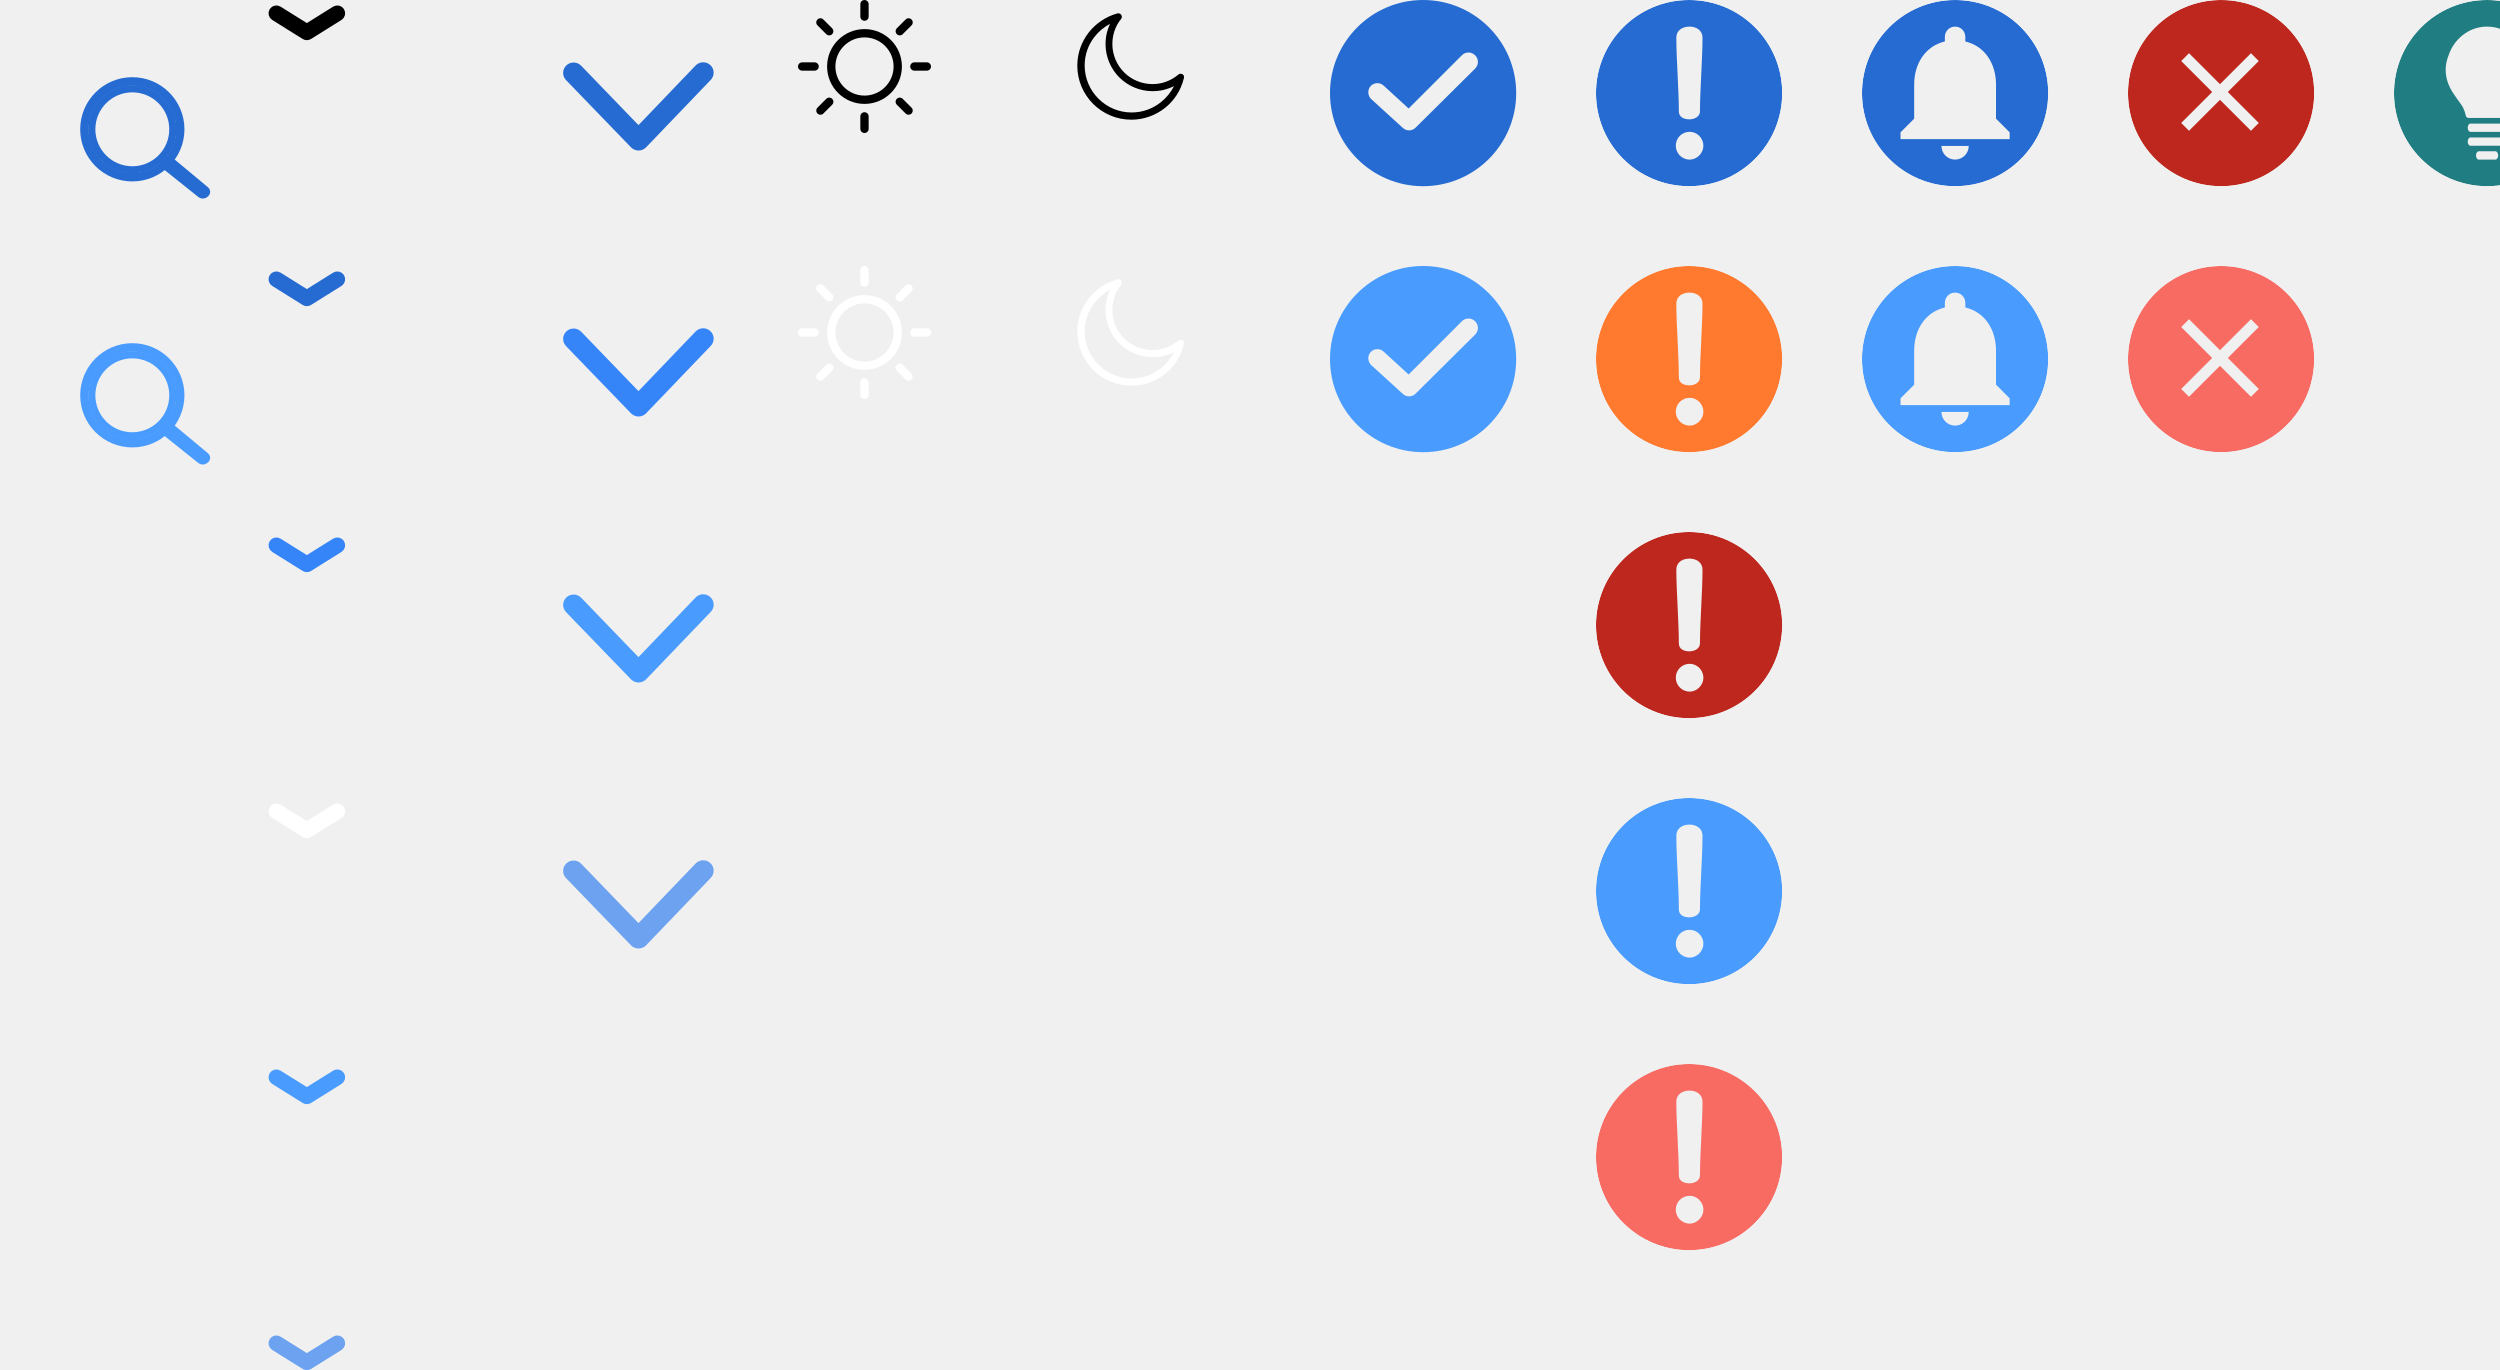
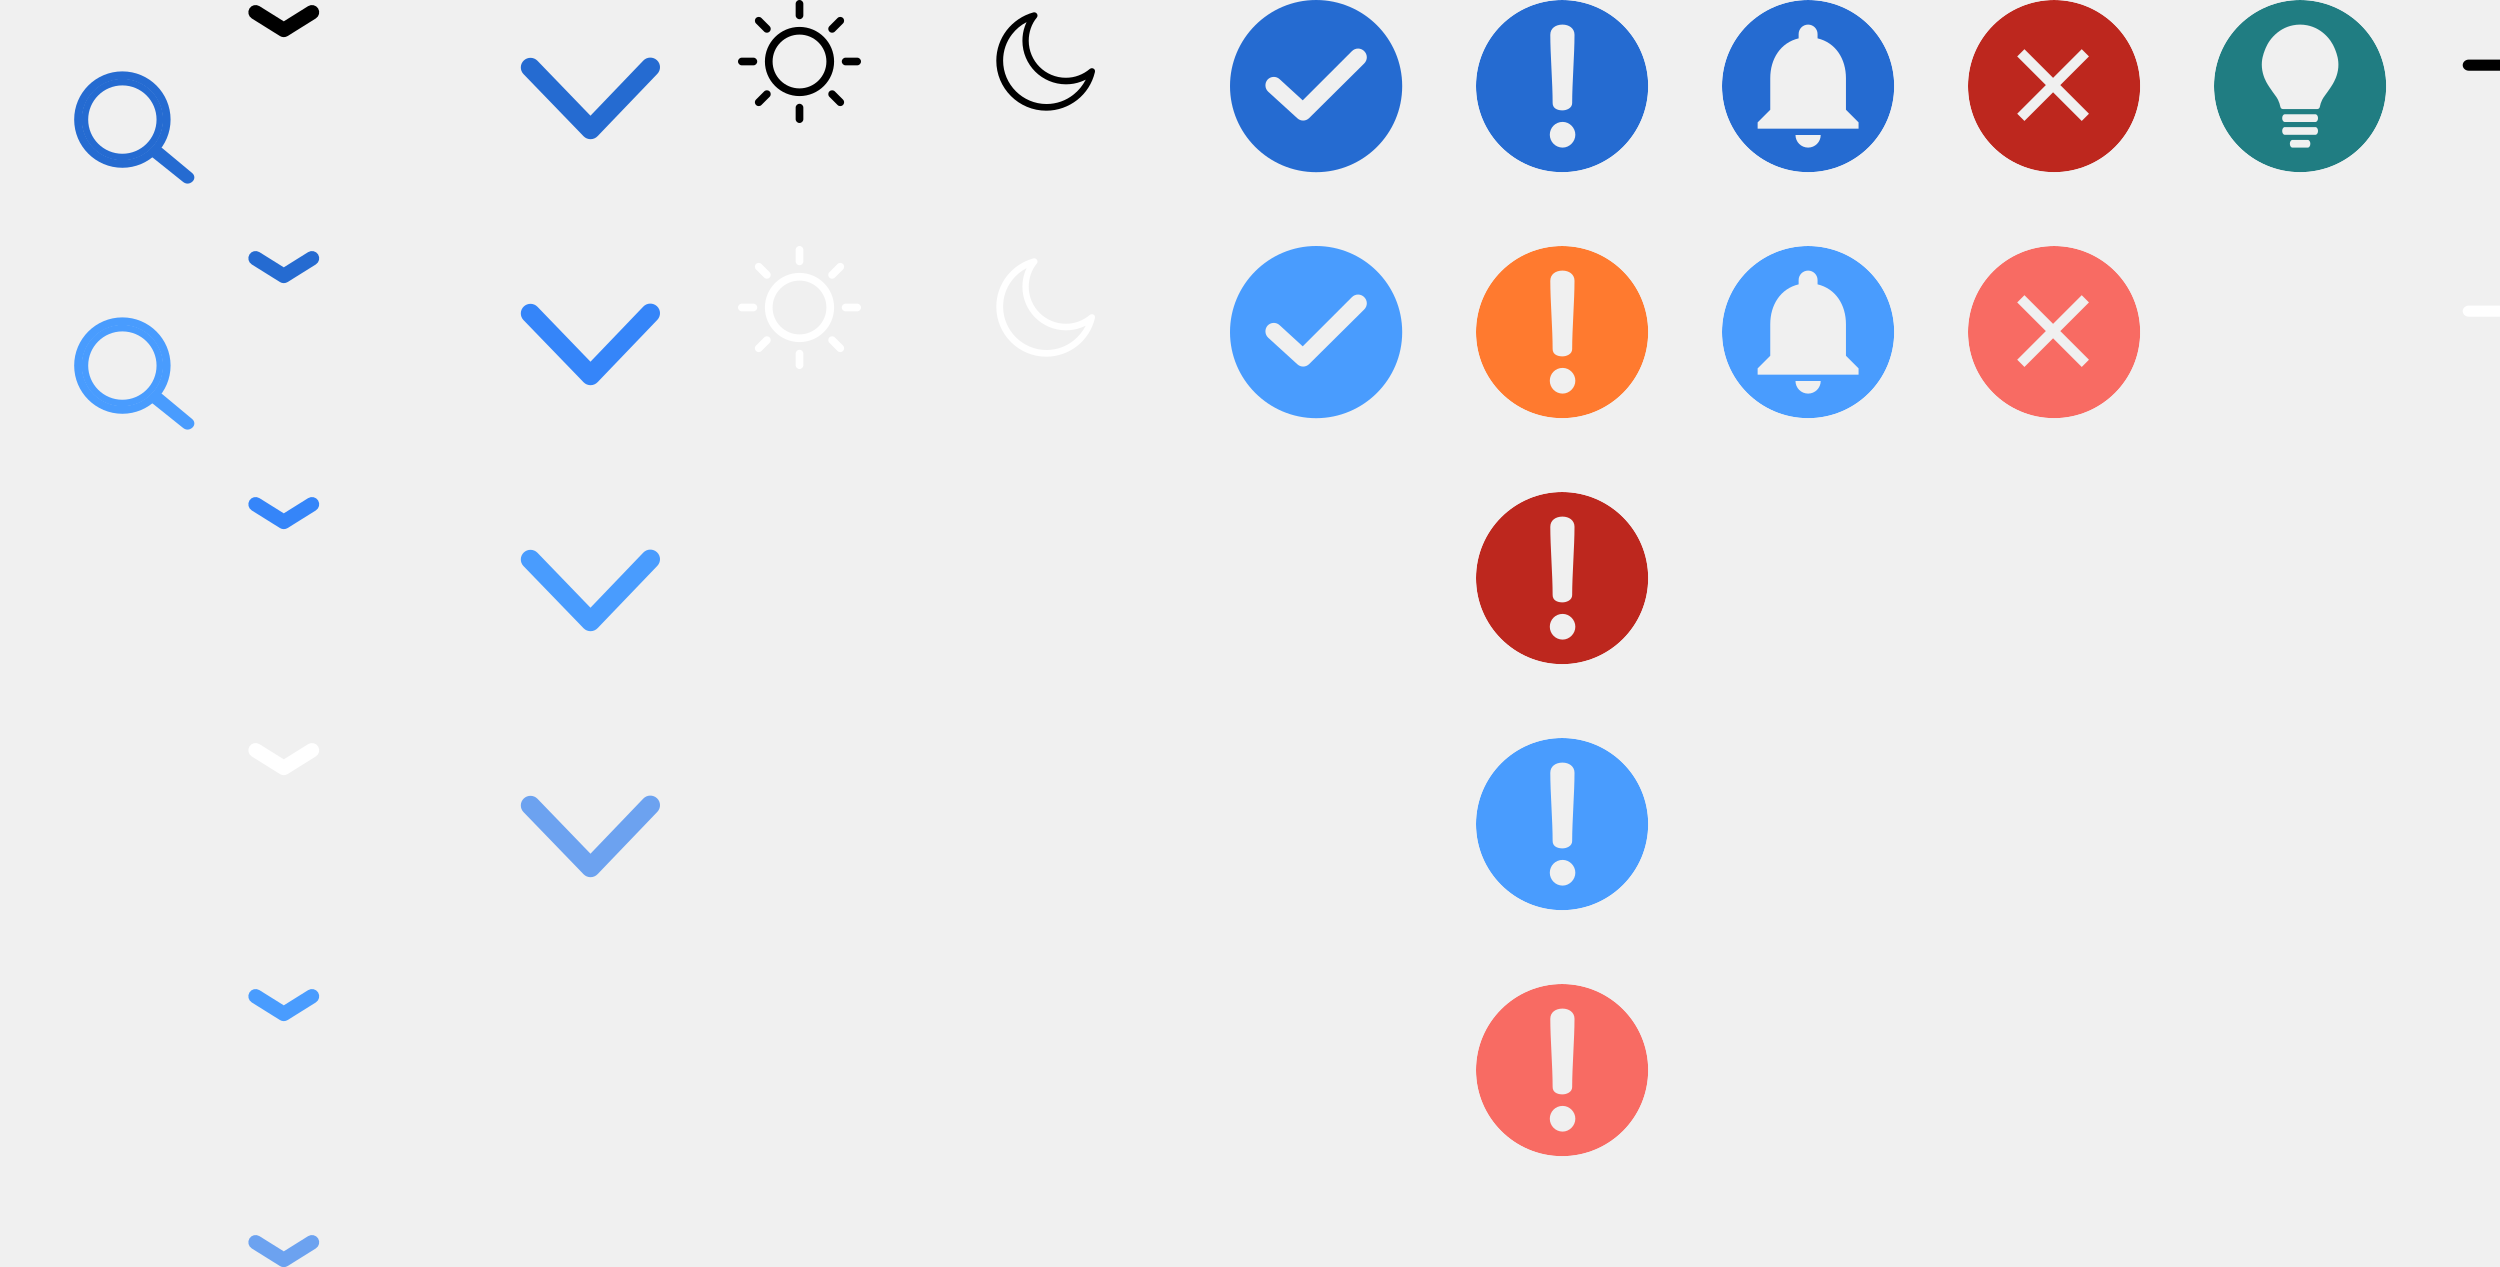
<svg xmlns="http://www.w3.org/2000/svg" xmlns:xlink="http://www.w3.org/1999/xlink" id="icon-sprite" version="1.1" xml:space="preserve">
  <defs>
    <mask id="exclamation-mask">
      <circle cx="14" cy="14" r="14" mask="url(#exclamation)" fill="white" />
      <path d="M14.062 4C12.95 4 12.081 4.597 12.081 5.655C12.081 8.885 12.461 13.525 12.461 16.754C12.461 17.596 13.194 17.948 14.062 17.948C14.714 17.948 15.636 17.596 15.636 16.754C15.636 13.525 16.016 8.885 16.016 5.655C16.016 4.597 15.121 4 14.062 4Z" fill="black" />
      <path d="M14.09 19.821C12.896 19.821 12 20.771 12 21.91C12 23.023 12.896 24 14.09 24C15.202 24 16.152 23.023 16.152 21.91C16.152 20.771 15.202 19.821 14.09 19.821Z" fill="black" />
    </mask>
    <mask id="bell-mask">
      <circle cx="14" cy="14" r="14" fill="white" />
      <path d="M14 24C15.133 24 16.051 23.082 16.051 21.949H11.949C11.949 23.082 12.867 24 14 24Z" fill="black" />
      <path d="M20.154 17.846V12.718C20.154 9.564 18.477 6.933 15.538 6.236V5.538C15.538 4.687 14.851 4 14 4C13.149 4 12.461 4.687 12.461 5.538V6.236C9.523 6.933 7.846 9.564 7.846 12.718V17.846L5.795 19.898V20.923H22.205V19.898L20.154 17.846Z" fill="black" />
    </mask>
    <mask id="x-mask">
      <circle cx="14" cy="14" r="14" fill="white" />
      <path d="M19.667 9.175L18.492 8L13.833 12.658L9.175 8L8 9.175L12.658 13.833L8 18.492L9.175 19.667L13.833 15.008L18.492 19.667L19.667 18.492L15.008 13.833L19.667 9.175Z" fill="black" />
    </mask>
    <mask id="bulb-mask">
      <circle cx="14" cy="14" r="14" fill="white" />
      <path d="M16.497 18.584H11.503C11.273 18.584 11.086 18.863 11.086 19.209C11.086 19.553 11.273 19.834 11.503 19.834H16.497C16.727 19.834 16.914 19.553 16.914 19.209C16.914 18.863 16.727 18.584 16.497 18.584Z" fill="black" />
      <path d="M16.497 20.667H11.503C11.273 20.667 11.086 20.947 11.086 21.292C11.086 21.637 11.273 21.917 11.503 21.917H16.497C16.727 21.917 16.914 21.637 16.914 21.292C16.914 20.947 16.727 20.667 16.497 20.667Z" fill="black" />
      <path d="M15.25 22.75H12.75C12.52 22.75 12.333 23.03 12.333 23.375C12.333 23.72 12.519 24 12.75 24H15.25C15.48 24 15.666 23.72 15.666 23.375C15.666 23.03 15.479 22.75 15.25 22.75Z" fill="black" />
      <path d="M19.757 8.214C19.604 7.808 19.246 6.859 18.382 5.942C17.47 4.975 16.384 4.359 15.155 4.114C14.393 3.962 13.608 3.962 12.845 4.114C11.618 4.359 10.532 4.974 9.619 5.942C8.757 6.854 8.397 7.807 8.244 8.213C8.049 8.73 7.686 9.69 7.789 10.953C7.901 12.343 8.506 13.359 8.705 13.693C8.83 13.899 9.08 14.293 9.582 15.001C9.707 15.179 9.817 15.325 9.911 15.453C10.144 15.769 10.273 15.944 10.405 16.219C10.586 16.595 10.719 16.992 10.801 17.401C10.841 17.594 11.011 17.734 11.209 17.734H16.791C16.992 17.733 17.164 17.59 17.201 17.393C17.275 16.988 17.407 16.595 17.592 16.226C17.737 15.94 17.87 15.756 18.113 15.423C18.201 15.303 18.301 15.165 18.421 14.998C18.766 14.511 19.065 14.091 19.296 13.691C19.516 13.316 20.103 12.316 20.212 10.953C20.311 9.687 19.951 8.729 19.757 8.214Z" fill="black" />
    </mask>
    <g id="search">
      <path fill-rule="evenodd" clip-rule="evenodd" d="M24.72 24.12C25.191 23.727 25.955 23.727 26.426 24.12L31.249 28.139C31.72 28.532 31.72 29.168 31.249 29.561C30.778 29.953 30.215 29.953 29.744 29.561L24.72 25.541C24.249 25.148 24.249 24.512 24.72 24.12Z" />
      <path fill-rule="evenodd" clip-rule="evenodd" d="M19.898 12.878C16.271 12.878 13.33 15.818 13.33 19.445C13.33 23.072 16.271 26.012 19.898 26.012C23.524 26.012 26.465 23.072 26.465 19.445C26.465 15.818 23.524 12.878 19.898 12.878ZM12.059 19.445C12.059 15.116 15.569 11.607 19.898 11.607C24.226 11.607 27.736 15.116 27.736 19.445C27.736 23.774 24.226 27.283 19.898 27.283C15.569 27.283 12.059 23.774 12.059 19.445Z" />
      <path fill-rule="evenodd" clip-rule="evenodd" d="M19.897 13.888C16.828 13.888 14.34 16.376 14.34 19.445C14.34 22.514 16.828 25.002 19.897 25.002C22.966 25.002 25.454 22.514 25.454 19.445C25.454 16.376 22.966 13.888 19.897 13.888ZM13.265 19.445C13.265 15.782 16.234 12.812 19.897 12.812C23.56 12.812 26.529 15.782 26.529 19.445C26.529 23.108 23.56 26.077 19.897 26.077C16.234 26.077 13.265 23.108 13.265 19.445Z" />
    </g>
    <g id="menu-chevron">
      <path fill-rule="evenodd" clip-rule="evenodd" d="M6.371 5.226C6.232 5.313 6.055 5.313 5.915 5.226L1.332 2.362C1.131 2.236 1.07 1.971 1.195 1.77C1.321 1.568 1.586 1.507 1.788 1.633L6.143 4.355L10.499 1.633C10.7 1.507 10.965 1.568 11.091 1.77C11.217 1.971 11.155 2.236 10.954 2.362L6.371 5.226Z" stroke-width="1.5" stroke-linecap="round" stroke-linejoin="round" />
    </g>
    <g id="chevron">
      <path fill-rule="evenodd" clip-rule="evenodd" d="M26.829 9.797C27.459 10.393 27.483 11.383 26.883 12.009L17.161 22.149C16.866 22.457 16.458 22.632 16.03 22.634C15.601 22.636 15.191 22.465 14.893 22.16L5.129 12.056C4.522 11.437 4.537 10.447 5.16 9.844C5.784 9.242 6.78 9.256 7.386 9.875L16.01 18.814L24.602 9.851C25.202 9.225 26.199 9.202 26.829 9.797Z" />
    </g>
    <g id="exclamation-circle">
      <circle cx="14" cy="14" r="14" mask="url(#exclamation-mask)" />
    </g>
    <g id="sun">
      <path id="Vector" d="M10 15.625C6.898 15.625 4.375 13.102 4.375 10C4.375 6.898 6.898 4.375 10 4.375C13.102 4.375 15.625 6.898 15.625 10C15.625 13.102 13.102 15.625 10 15.625ZM10 5.625C7.588 5.625 5.625 7.588 5.625 10C5.625 12.412 7.588 14.375 10 14.375C12.412 14.375 14.375 12.412 14.375 10C14.375 7.588 12.412 5.625 10 5.625Z" />
      <path id="Vector_2" d="M10 3.125C9.655 3.125 9.375 2.845 9.375 2.5V0.625C9.375 0.28 9.655 0 10 0C10.345 0 10.625 0.28 10.625 0.625V2.5C10.625 2.845 10.345 3.125 10 3.125Z" />
      <path id="Vector_3" d="M10 20C9.655 20 9.375 19.72 9.375 19.375V17.5C9.375 17.155 9.655 16.875 10 16.875C10.345 16.875 10.625 17.155 10.625 17.5V19.375C10.625 19.72 10.345 20 10 20Z" />
      <path id="Vector_4" d="M19.375 10.625H17.5C17.155 10.625 16.875 10.345 16.875 10C16.875 9.655 17.155 9.375 17.5 9.375H19.375C19.72 9.375 20 9.655 20 10C20 10.345 19.72 10.625 19.375 10.625Z" />
      <path id="Vector_5" d="M2.5 10.625H0.625C0.28 10.625 0 10.345 0 10C0 9.655 0.28 9.375 0.625 9.375H2.5C2.845 9.375 3.125 9.655 3.125 10C3.125 10.345 2.845 10.625 2.5 10.625Z" />
      <path id="Vector_6" d="M15.303 5.322C14.752 5.322 14.467 4.65 14.861 4.255L16.187 2.929C16.431 2.685 16.827 2.685 17.071 2.929C17.315 3.173 17.315 3.569 17.071 3.813L15.745 5.139C15.623 5.261 15.463 5.322 15.303 5.322Z" />
      <path id="Vector_7" d="M3.371 17.254C2.819 17.254 2.534 16.582 2.929 16.187L4.255 14.861C4.499 14.617 4.895 14.617 5.139 14.861C5.383 15.105 5.383 15.501 5.139 15.745L3.813 17.071C3.691 17.193 3.531 17.254 3.371 17.254Z" />
      <path id="Vector_8" d="M16.629 17.254C16.469 17.254 16.309 17.193 16.187 17.071L14.861 15.745C14.617 15.501 14.617 15.105 14.861 14.861C15.105 14.617 15.501 14.617 15.745 14.861L17.071 16.187C17.466 16.582 17.181 17.254 16.629 17.254Z" />
      <path id="Vector_9" d="M4.696 5.322C4.536 5.322 4.377 5.261 4.255 5.139L2.929 3.813C2.685 3.569 2.685 3.173 2.929 2.929C3.173 2.685 3.568 2.685 3.813 2.929L5.138 4.255C5.533 4.65 5.248 5.322 4.696 5.322Z" />
    </g>
    <g id="moon">
      <path id="Vector" d="M17.677 11.106C17.512 11.065 17.348 11.106 17.205 11.208C16.671 11.66 16.055 12.029 15.378 12.275C14.742 12.521 14.045 12.645 13.306 12.645C11.644 12.645 10.126 11.967 9.038 10.88C7.95 9.792 7.273 8.274 7.273 6.612C7.273 5.914 7.396 5.237 7.602 4.622C7.827 3.965 8.156 3.37 8.587 2.857C8.771 2.631 8.73 2.303 8.505 2.118C8.361 2.016 8.197 1.975 8.033 2.016C6.288 2.488 4.77 3.534 3.683 4.929C2.636 6.304 2 8.007 2 9.874C2 12.111 2.903 14.142 4.38 15.62C5.858 17.097 7.889 18 10.126 18C12.013 18 13.757 17.343 15.153 16.256C16.569 15.148 17.594 13.568 18.025 11.762C18.128 11.454 17.964 11.167 17.677 11.106ZM14.537 15.394C13.347 16.338 11.829 16.913 10.166 16.913C8.217 16.913 6.453 16.112 5.18 14.84C3.908 13.568 3.108 11.803 3.108 9.854C3.108 8.233 3.642 6.756 4.565 5.566C5.201 4.745 6.001 4.068 6.925 3.596C6.822 3.821 6.719 4.047 6.637 4.293C6.371 5.032 6.247 5.812 6.247 6.632C6.247 8.582 7.048 10.367 8.32 11.639C9.592 12.911 11.377 13.711 13.326 13.711C14.188 13.711 15.009 13.568 15.768 13.281C16.035 13.178 16.302 13.075 16.548 12.952C16.055 13.896 15.378 14.738 14.537 15.394Z" />
    </g>
    <g id="circle-check">
      <path d="M14 0C6.281 0 0 6.281 0 14C0 21.719 6.281 28 14 28C21.719 28 28 21.719 28 14C28 6.281 21.719 0 14 0ZM21.825 10.316L12.877 19.193C12.351 19.719 11.509 19.754 10.947 19.228L6.211 14.912C5.649 14.386 5.614 13.509 6.105 12.947C6.632 12.386 7.509 12.351 8.07 12.877L11.825 16.316L19.825 8.316C20.386 7.754 21.263 7.754 21.825 8.316C22.386 8.877 22.386 9.754 21.825 10.316Z" />
    </g>
+     <g id="right-arrow">
+       <path d="M16.192 9.687H1.444C0.888 9.687 0.438 10.093 0.438 10.594C0.438 11.094 0.888 11.5 1.444 11.5H16.192L8.768 18.924C8.414 19.278 8.414 19.852 8.768 20.206C9.122 20.56 9.696 20.56 10.05 20.206L17.739 12.516C18.207 12.048 18.469 11.452 18.525 10.841C18.549 10.762 18.562 10.679 18.562 10.594C18.562 10.508 18.549 10.425 18.525 10.347C18.469 9.735 18.207 9.139 17.739 8.671L10.05 0.981C9.696 0.628 9.122 0.628 8.768 0.981C8.414 1.335 8.414 1.909 8.768 2.263L16.192 9.687Z" />
+     </g>
  </defs>
  <view id="search-lt" viewBox="8 7 28 28" />
  <view id="search-dt" viewBox="8 47 28 28" />
  <view id="menu-chevron-default-lt" viewBox="40 0 12 7" />
  <view id="menu-chevron-blue-lt" viewBox="40 40 12 7" />
  <view id="menu-chevron-blue-light-lt" viewBox="40 80 12 7" />
  <view id="menu-chevron-default-dt" viewBox="40 120 12 7" />
  <view id="menu-chevron-blue-dt" viewBox="40 160 12 7" />
  <view id="menu-chevron-blue-light-dt" viewBox="40 200 12 7" />
  <view id="chevron-blue-lt" viewBox="80 0 32 32" />
  <view id="chevron-blue-light-lt" viewBox="80 40 32 32" />
  <view id="chevron-blue-dt" viewBox="80 80 32 32" />
  <view id="chevron-blue-light-dt" viewBox="80 120 32 32" />
  <view id="sun-lt" viewBox="120 0 20 20" />
  <view id="sun-dt" viewBox="120 40 20 20" />
  <view id="moon-lt" viewBox="160 0 20 20" />
  <view id="moon-dt" viewBox="160 40 20 20" />
  <view id="circle-check-lt" viewBox="200 0 28 28" />
  <view id="circle-check-dt" viewBox="200 40 28 28" />
  <view id="circle-exclamation-blue-lt" viewBox="240 0 28 28" />
  <view id="circle-exclamation-orange" viewBox="240 40 28 28" />
  <view id="circle-exclamation-red-lt" viewBox="240 80 28 28" />
  <view id="circle-exclamation-blue-dt" viewBox="240 120 28 28" />
  <view id="circle-exclamation-red-dt" viewBox="240 160 28 28" />
  <view id="circle-bell-lt" viewBox="280 0 28 28" />
  <view id="circle-bell-dt" viewBox="280 40 28 28" />
  <view id="circle-x-lt" viewBox="320 0 28 28" />
  <view id="circle-x-dt" viewBox="320 40 28 28" />
  <view id="circle-bulb" viewBox="360 0 28 28" />
+   <view id="right-arrow-lt" viewBox="400 0 19 21" />
+   <view id="right-arrow-dt" viewBox="400 40 19 21" />
  <g>
    <use xlink:href="#search" fill="#256bd1" />
  </g>
  <g transform="translate(0, 40)">
    <use xlink:href="#search" fill="#499cfe" />
  </g>
  <g transform="translate(40, 0)">
    <use xlink:href="#menu-chevron" stroke="black" />
  </g>
  <g transform="translate(40, 40)">
    <use xlink:href="#menu-chevron" stroke="#256bd1" />
  </g>
  <g transform="translate(40, 80)">
    <use xlink:href="#menu-chevron" stroke="#3585f9" />
  </g>
  <g transform="translate(40, 120)">
    <use xlink:href="#menu-chevron" stroke="#ffffff" />
  </g>
  <g transform="translate(40, 160)">
    <use xlink:href="#menu-chevron" stroke="#499cfe" />
  </g>
  <g transform="translate(40, 200)">
    <use xlink:href="#menu-chevron" stroke="#6ca2f0" />
  </g>
  <g transform="translate(80, 0)">
    <use xlink:href="#chevron" fill="#256bd1" />
  </g>
  <g transform="translate(80, 40)">
    <use xlink:href="#chevron" fill="#3585f9" />
  </g>
  <g transform="translate(80, 80)">
    <use xlink:href="#chevron" fill="#499cfe" />
  </g>
  <g transform="translate(80, 120)">
    <use xlink:href="#chevron" fill="#6ca2f0" />
  </g>
  <g transform="translate(120, 0)">
    <use xlink:href="#sun" fill="black" />
  </g>
  <g transform="translate(120, 40)">
    <use xlink:href="#sun" fill="white" />
  </g>
  <g transform="translate(160, 0)">
    <use xlink:href="#moon" fill="black" />
  </g>
  <g transform="translate(160, 40)">
    <use xlink:href="#moon" fill="white" />
  </g>
  <g transform="translate(200, 0)">
    <use xlink:href="#circle-check" fill="#256BD1" />
  </g>
  <g transform="translate(200, 40)">
    <use xlink:href="#circle-check" fill="#499cfe" />
  </g>
  <g transform="translate(240, 0)">
    <use xlink:href="#exclamation-circle" fill="#256BD1" />
  </g>
  <g transform="translate(240, 40)">
    <use xlink:href="#exclamation-circle" fill="#ff7a2f" />
  </g>
  <g transform="translate(240, 80)">
    <use xlink:href="#exclamation-circle" fill="#bd271e" />
  </g>
  <g transform="translate(240, 120)">
    <use xlink:href="#exclamation-circle" fill="#499cfe" />
  </g>
  <g transform="translate(240, 160)">
    <use xlink:href="#exclamation-circle" fill="#f86b63" />
  </g>
  <g transform="translate(280, 0)">
    <circle cx="14" cy="14" r="14" fill="#256BD1" mask="url(#bell-mask)" />
  </g>
  <g transform="translate(280, 40)">
    <circle cx="14" cy="14" r="14" fill="#499cfe" mask="url(#bell-mask)" />
  </g>
  <g transform="translate(320, 0)">
    <circle cx="14" cy="14" r="14" fill="#BD271E" mask="url(#x-mask)" />
  </g>
  <g transform="translate(320, 40)">
    <circle cx="14" cy="14" r="14" fill="#f86b63" mask="url(#x-mask)" />
  </g>
  <g transform="translate(360, 0)">
    <circle cx="14" cy="14" r="14" fill="#207D82" mask="url(#bulb-mask)" />
  </g>
+   <g transform="translate(400, 0)">
+     <use xlink:href="#right-arrow" fill="black" />
+   </g>
+   <g transform="translate(400, 40)">
+     <use xlink:href="#right-arrow" fill="white" />
+   </g>
</svg>
